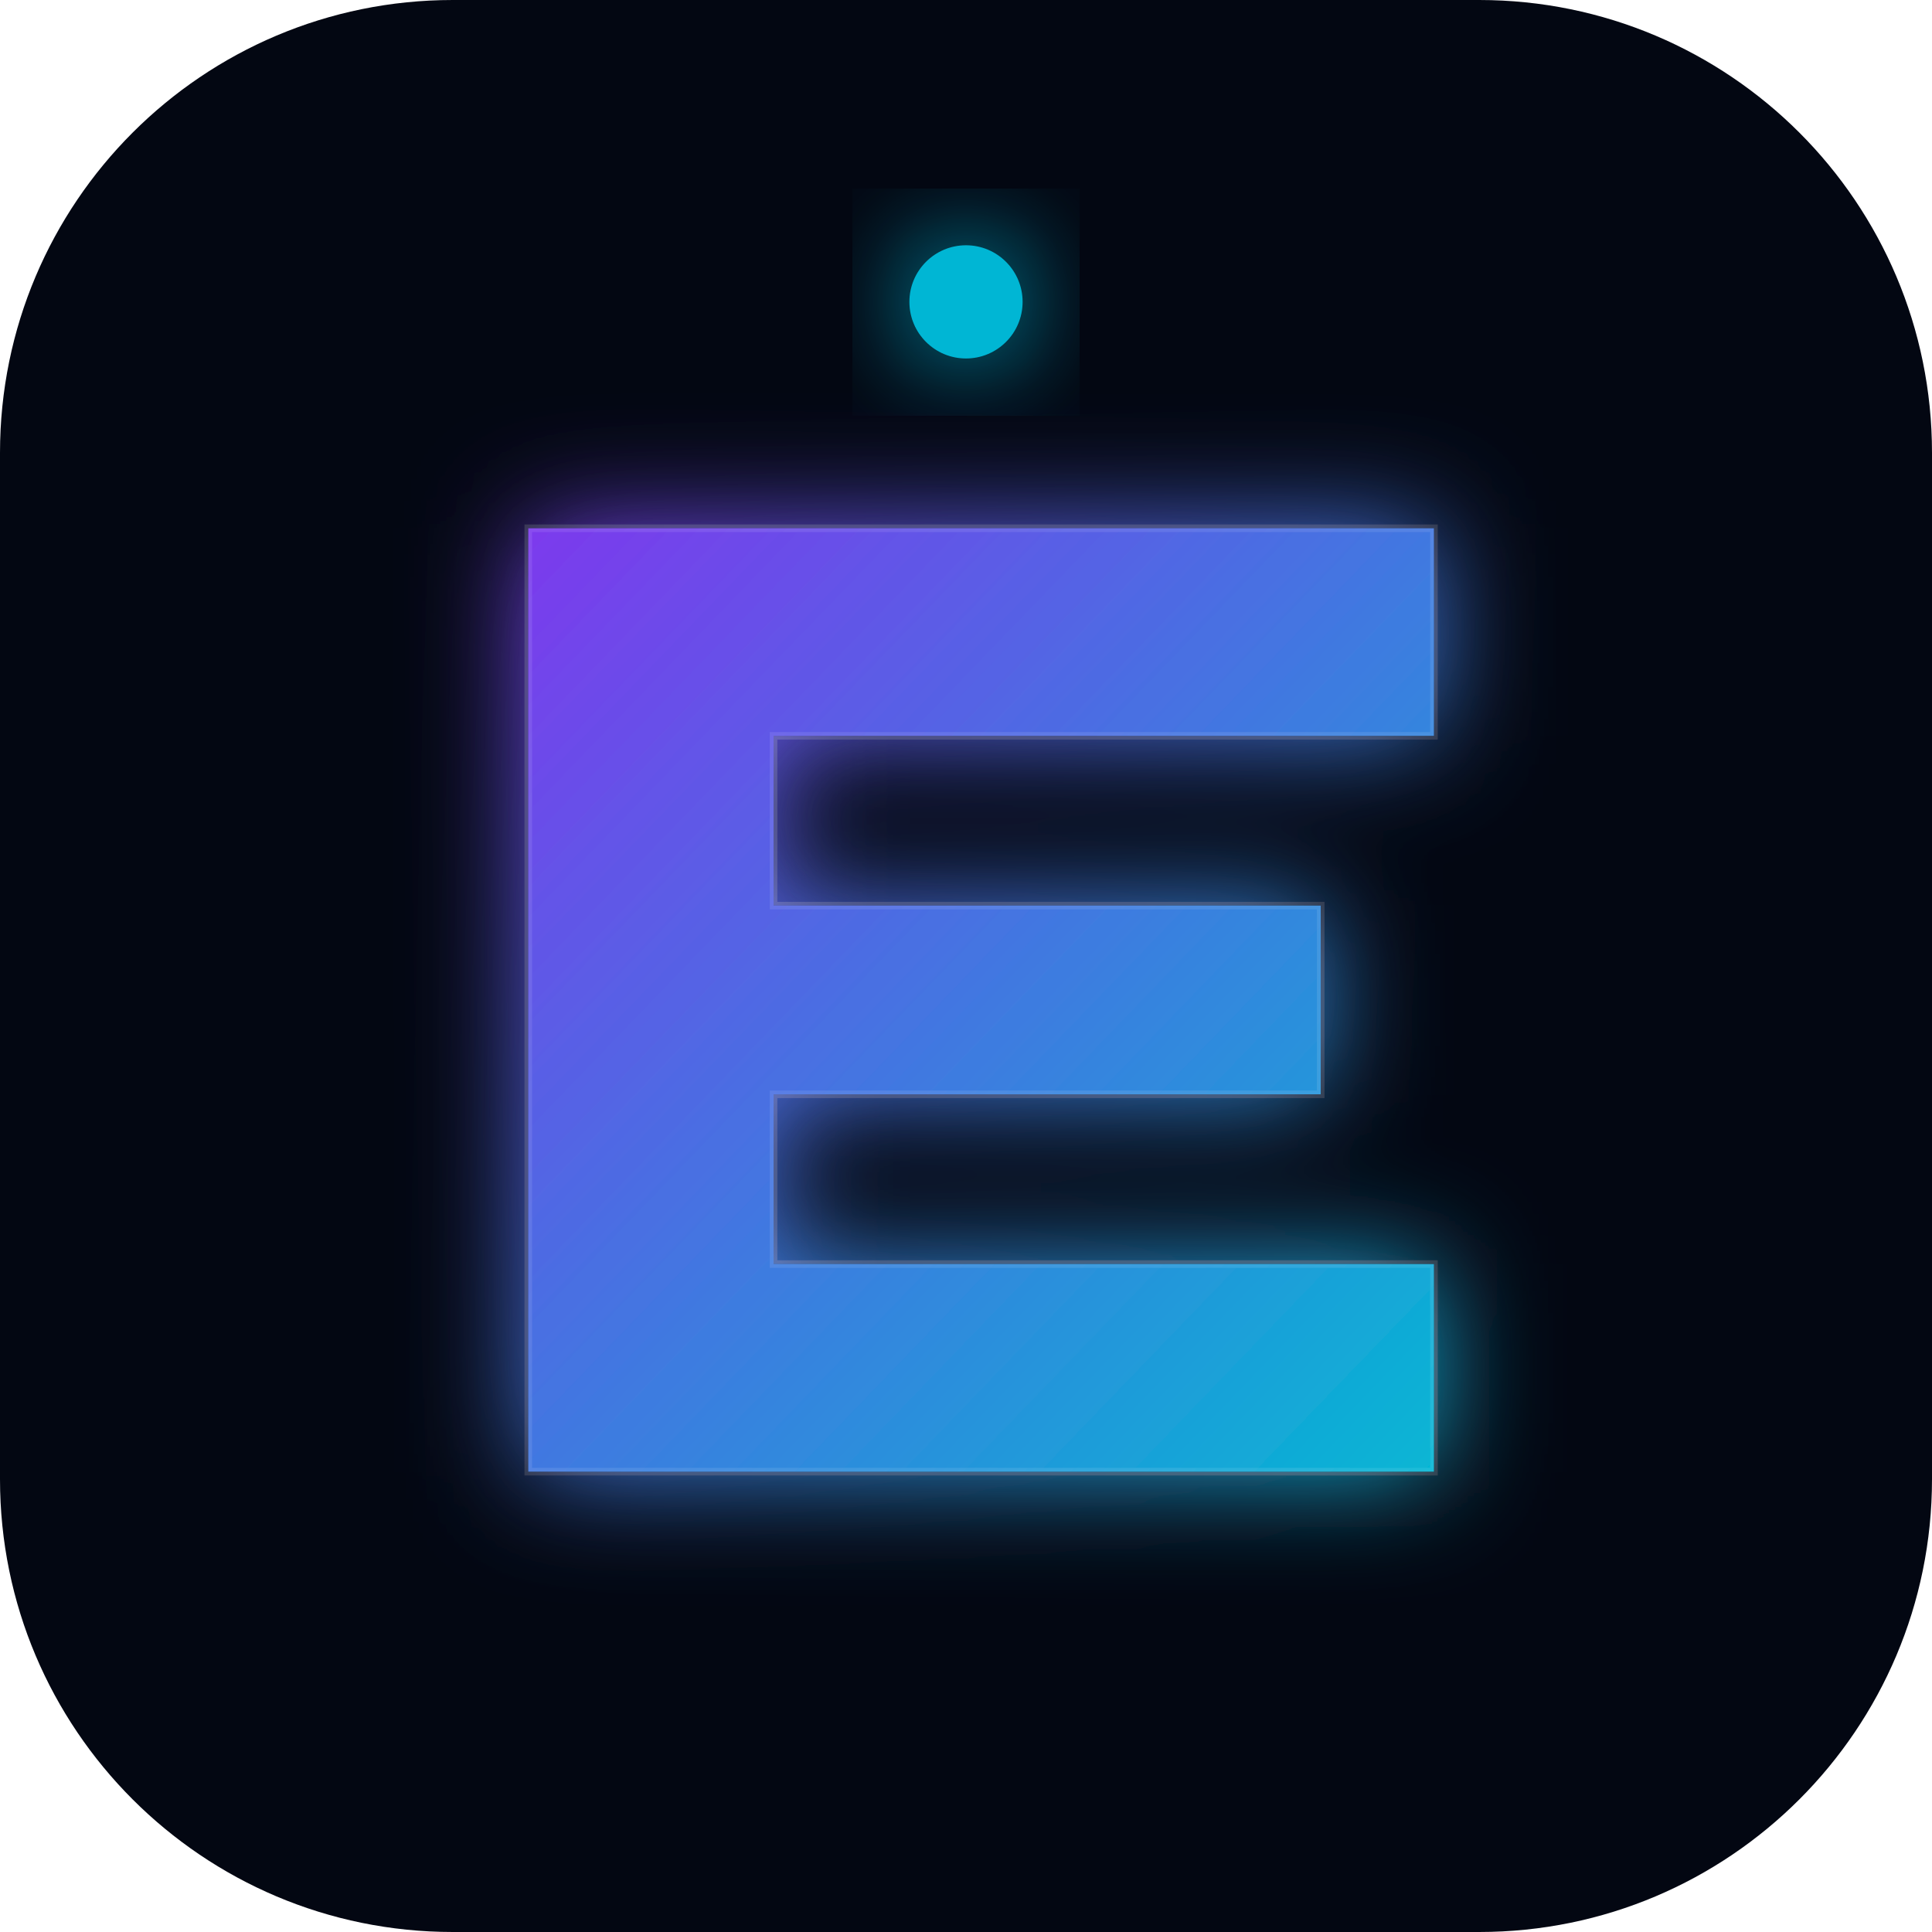
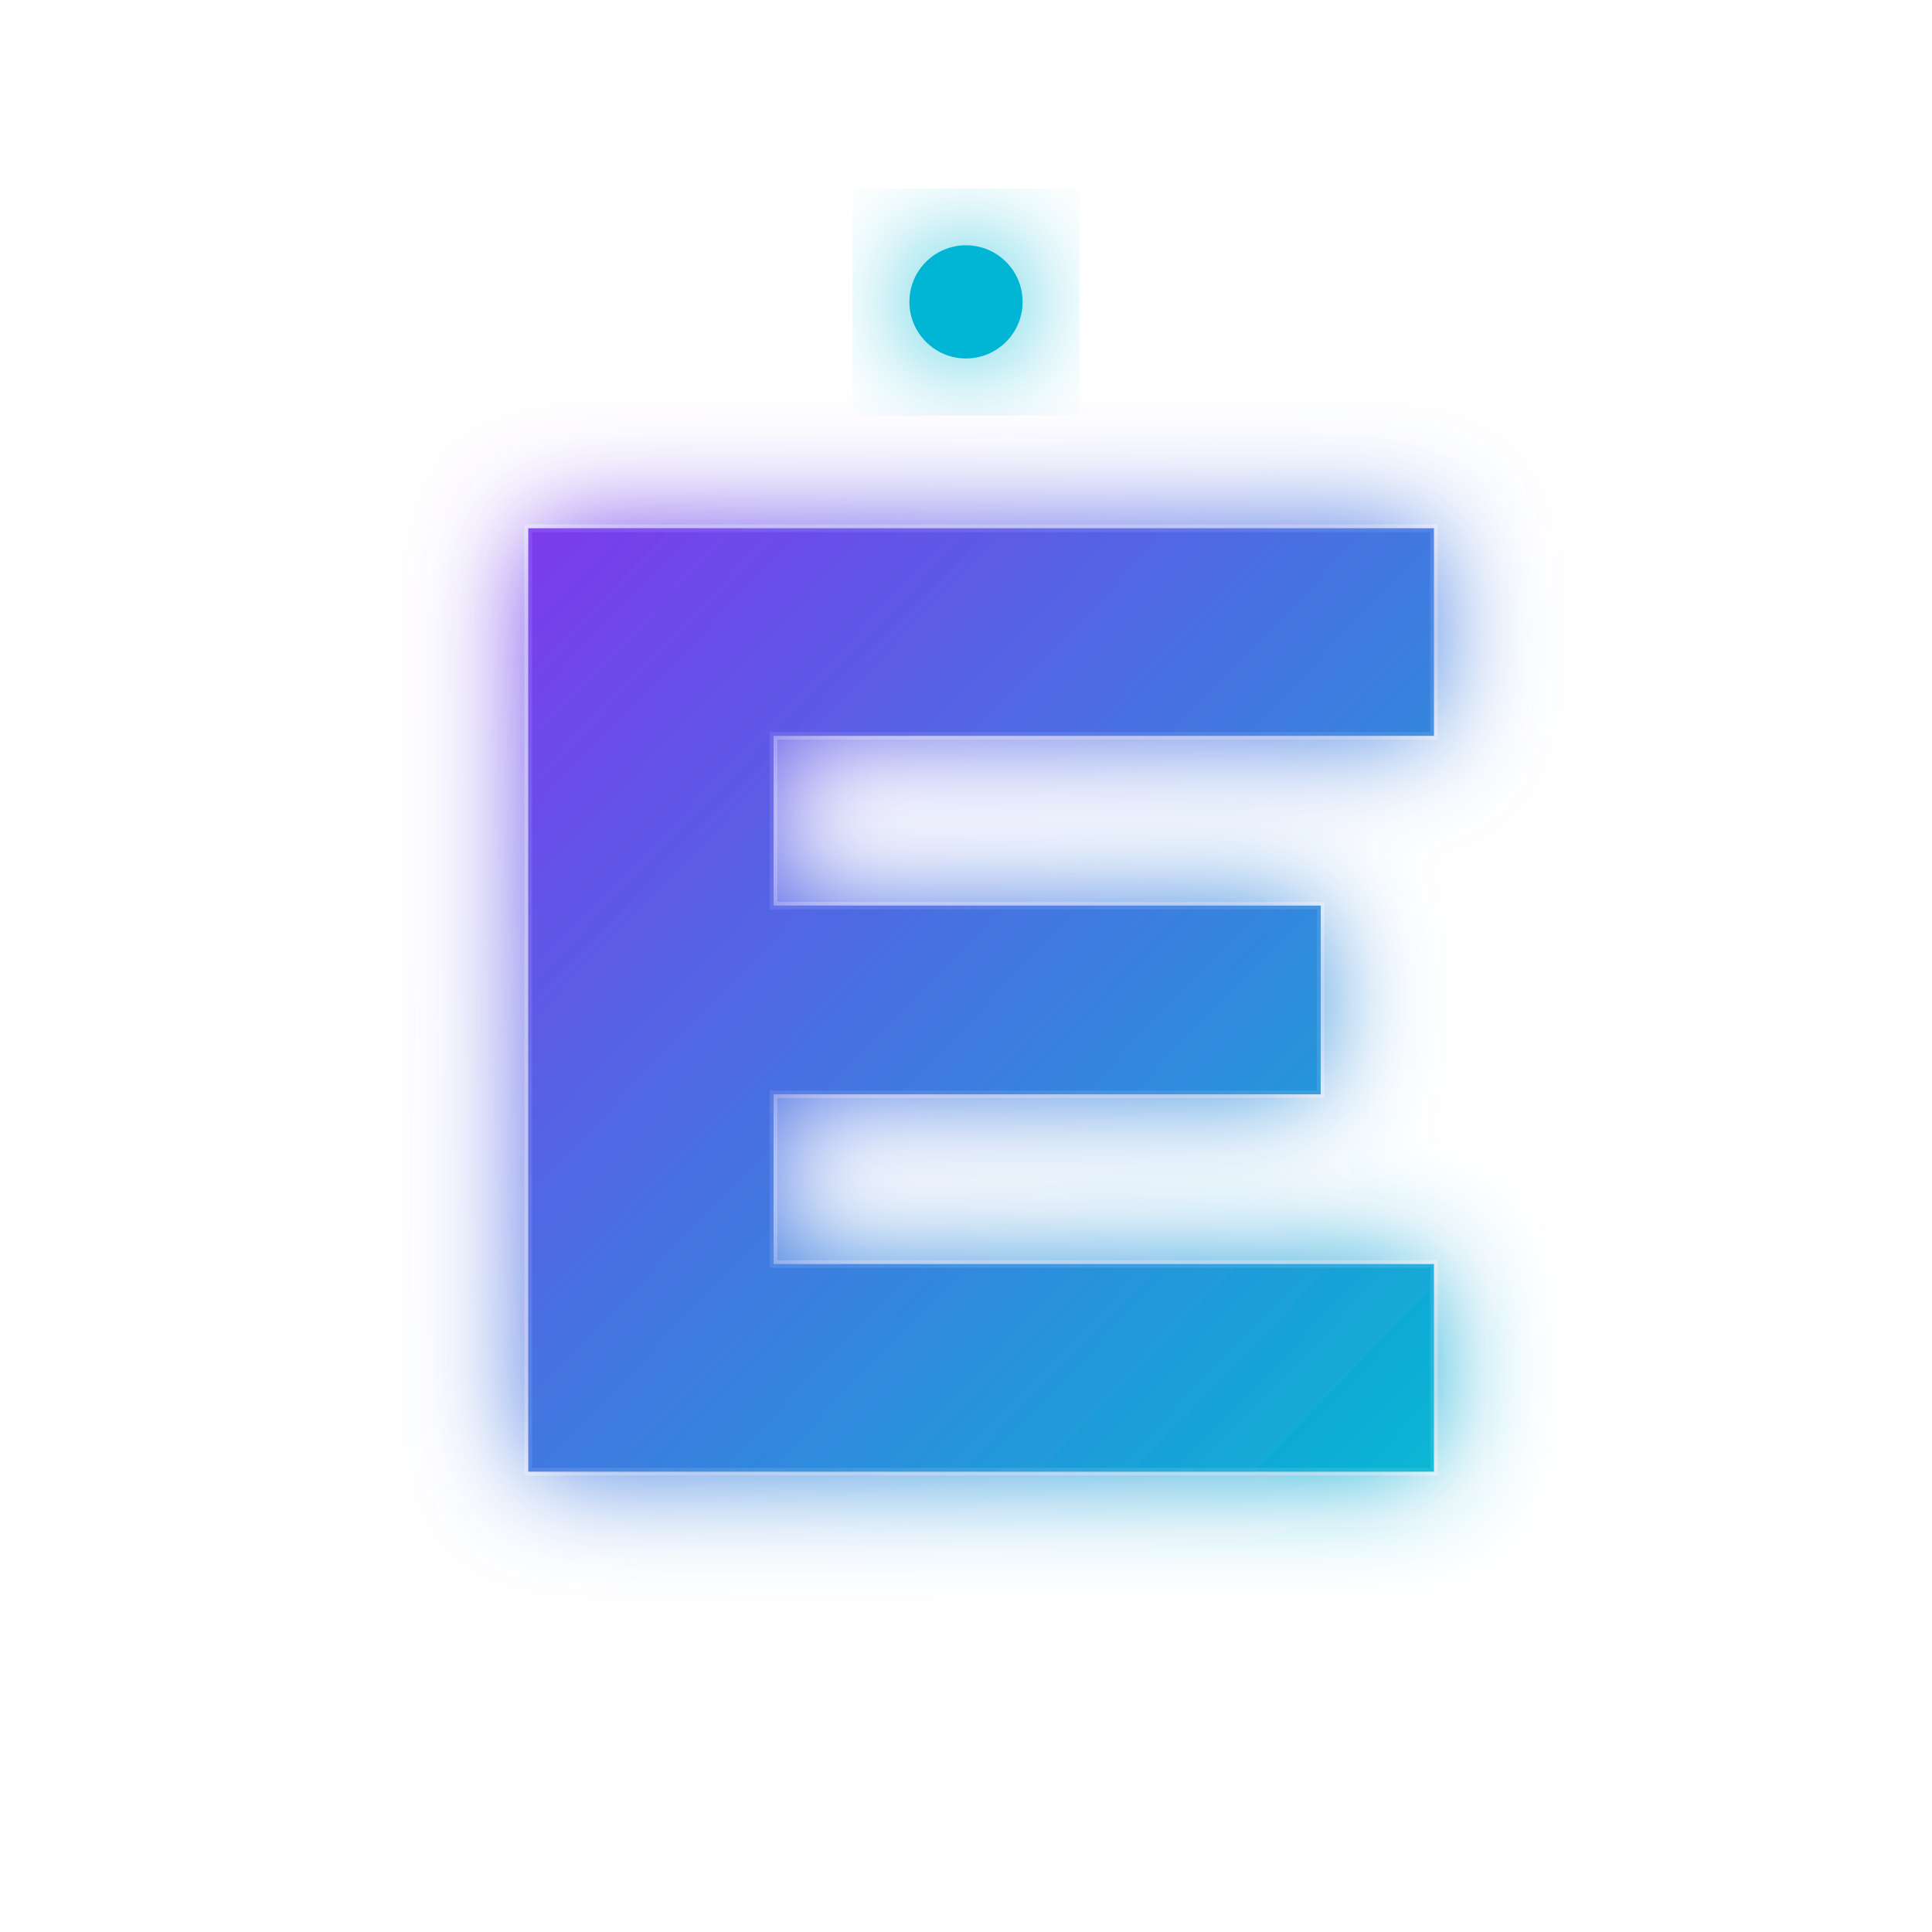
<svg xmlns="http://www.w3.org/2000/svg" width="512" height="512" viewBox="0 0 512 512" fill="none">
  <defs>
    <linearGradient id="emotifyai-gradient" x1="0%" y1="0%" x2="100%" y2="100%">
      <stop offset="0%" stop-color="#7C3AED" />
      <stop offset="100%" stop-color="#06B6D4" />
    </linearGradient>
    <filter id="glow" x="-50%" y="-50%" width="200%" height="200%">
      <feGaussianBlur stdDeviation="15" result="coloredBlur" />
      <feMerge>
        <feMergeNode in="coloredBlur" />
        <feMergeNode in="SourceGraphic" />
      </feMerge>
    </filter>
  </defs>
-   <rect width="512" height="512" rx="120" fill="#030712" />
  <path d="M140 140 H380 V195 H205 V240 H350 V290 H205 V335 H380 V390 H140 Z" fill="url(#emotifyai-gradient)" filter="url(#glow)" stroke="rgba(255,255,255,0.1)" stroke-width="2" />
  <circle cx="256" cy="80" r="15" fill="#06B6D4" filter="url(#glow)" />
</svg>
